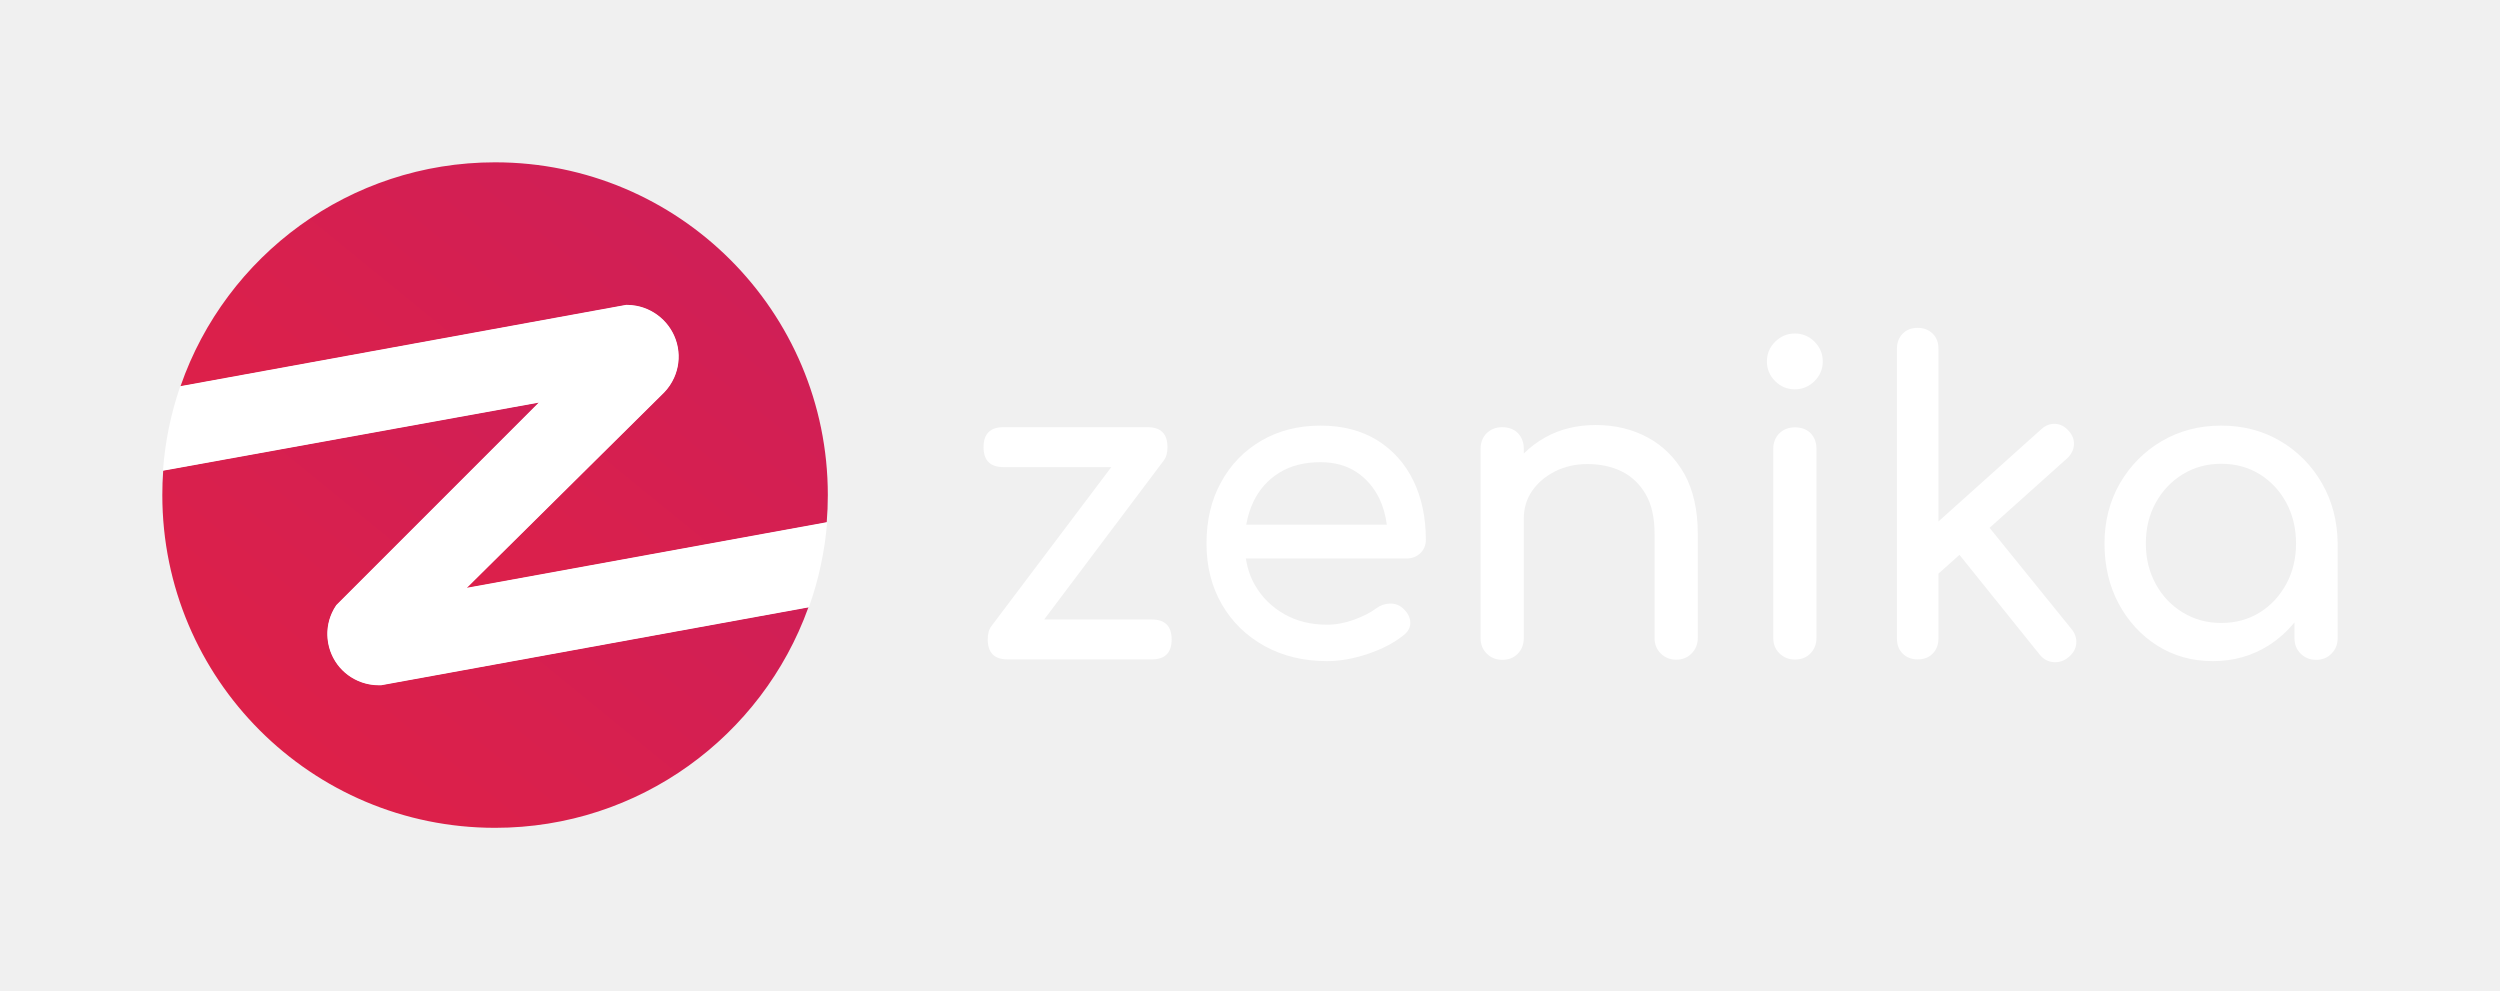
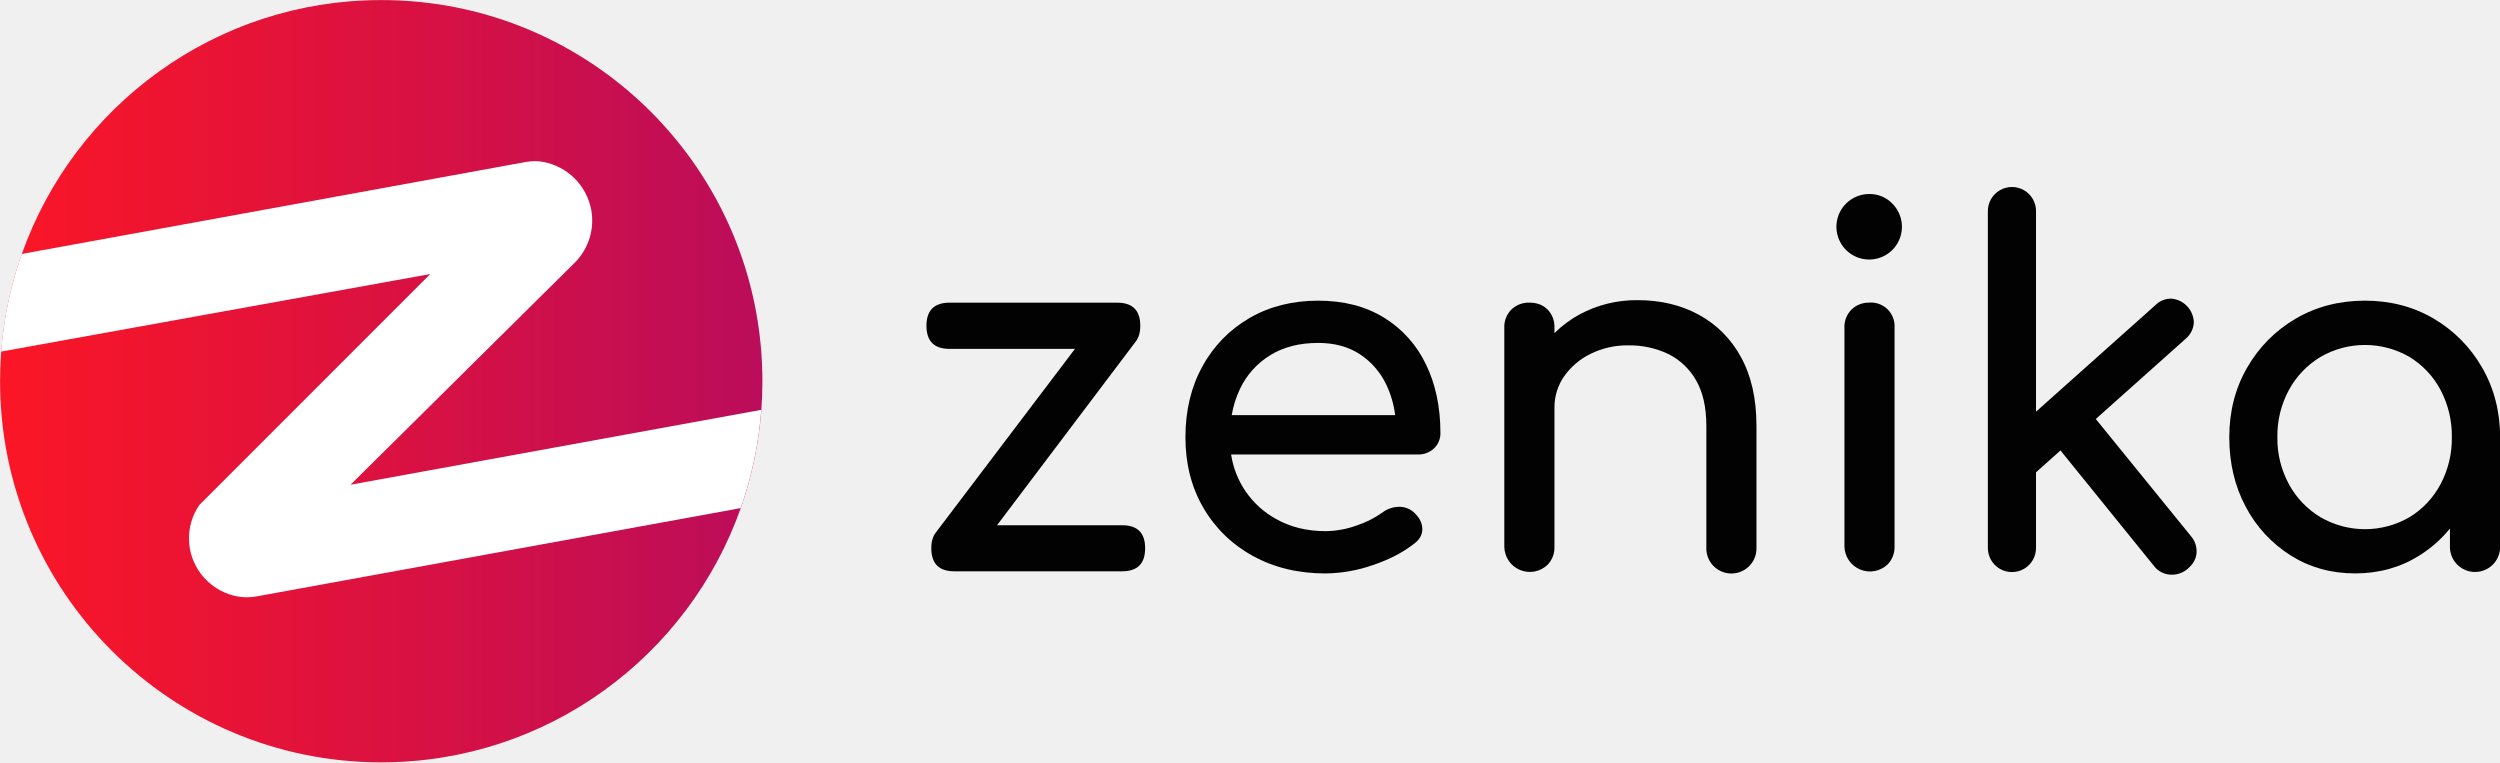
- <svg xmlns="http://www.w3.org/2000/svg" width="1540.18" height="610" viewBox="0 0 1540.18 610" fill="none" version="1.1" id="svg36">
-   <defs id="defs12">
-     <linearGradient id="paint0_linear" x1="-12.836" y1="64.038" x2="48.596" y2="-11.345" gradientUnits="userSpaceOnUse" gradientTransform="matrix(10,0,0,10,100,100)">
-       <stop stop-color="#EE2238" id="stop2" />
-       <stop offset="1" stop-color="#BF1D67" id="stop4" />
-     </linearGradient>
-     <linearGradient id="paint1_linear" x1="-11.746" y1="49.295" x2="49.706" y2="-26.211" gradientUnits="userSpaceOnUse" gradientTransform="matrix(10,0,0,10,100,100)">
-       <stop stop-color="#EE2238" id="stop7" />
-       <stop offset="1" stop-color="#BF1D67" id="stop9" />
+ <svg xmlns="http://www.w3.org/2000/svg" id="Calque_1" data-name="Calque 1" viewBox="0 0 1493.44 455.41">
+   <defs>
+     <style>.cls-1{fill:#020203;}.cls-2{fill:url(#Dégradé_sans_nom_48);}.cls-3{fill:#fff;}</style>
+     <linearGradient id="Dégradé_sans_nom_48" x1="161.56" y1="391.56" x2="616.96" y2="391.56" gradientUnits="userSpaceOnUse">
+       <stop offset="0" stop-color="#fb1626" />
+       <stop offset="1" stop-color="#bb0d5a" />
    </linearGradient>
  </defs>
-   <path d="m 498.1,373.97 a 2.15,2.15 0 0 1 -0.07,0.22 l -0.08,0.22 C 469.5,453.47 393.84,510 305,510 191.78,510 100,418.21 100,305 c 0,-5 0.17,-9.93 0.52,-14.83 l 0.02,-0.17 v -0.03 l 0.1,-0.51 -0.02,0.29 231.87,-42.03 -125.16,125.18 a 31.11,31.11 0 0 0 -4.97,23.3 31.48,31.48 0 0 0 32.47,25.76 l 8.5,-1.55 h 0.02 l 254.76,-46.43 z" fill="url(#paint0_linear)" id="path14" style="fill:url(#paint0_linear);stroke-width:10" />
-   <path d="m 510,305 a 203.54,203.54 0 0 1 -0.68,16.72 l -0.01,0.2 -222.25,40.51 120.7,-119.5 0.03,-0.02 1.2,-1.2 0.03,-0.03 c 2.55,-2.63 4.61,-5.7 6.11,-9.02 a 31.41,31.41 0 0 0 2.27,-18.63 31.73,31.73 0 0 0 -31.27,-26 h -0.39 l -10.64,1.94 -263.88,48.13 -0.08,0.23 0.1,-0.43 c 0,-0.07 0.04,-0.15 0.06,-0.22 C 139.16,157.53 215.36,100 305,100 c 113.22,0 205,91.78 205,205 z" fill="url(#paint1_linear)" id="path16" style="fill:url(#paint1_linear);stroke-width:10" />
-   <g transform="matrix(10,0,0,10,100,180)" id="g20">
-     <path d="m 13.341,24.218 c -0.2,0 -0.4,-0.019 -0.595,-0.056 -1.3,-0.248 -2.292,-1.244 -2.529,-2.539 -0.117,-0.643 -0.034,-1.296 0.24,-1.887 0.071,-0.155 0.156,-0.304 0.26,-0.457 L 23.19,6.804 0.041,10.999 0.042,10.973 C 0.17,9.229 0.52,7.508 1.085,5.857 1.089,5.843 1.094,5.829 1.1,5.814 L 1.107,5.793 27.506,0.977 l 1.064,-0.194 0.042,-8.06e-4 c 0.186,0 0.375,0.016 0.561,0.049 1.31,0.234 2.349,1.266 2.587,2.568 0.116,0.637 0.037,1.285 -0.229,1.875 -0.152,0.338 -0.359,0.643 -0.615,0.908 l -12.15,12.03 22.192,-4.044 -0.002,0.026 c -0.145,1.78 -0.522,3.533 -1.121,5.209 l -0.004,0.011 -25.486,4.644 -0.002,0.002 -0.01,8e-4 -0.847,0.155 c -0.05,0.002 -0.098,0.003 -0.145,0.003 z" fill="#ffffff" id="path18" />
-   </g>
-   <path d="m 709.574,381.65 h -66.281 l 73.557,-97.802 c 1.597,-2.048 2.396,-4.72 2.396,-8.372 0,-8.195 -4.082,-12.292 -12.245,-12.292 h -88.819 c -8.163,0 -12.244,4.097 -12.244,12.292 0,8.194 4.081,12.292 12.244,12.292 h 66.459 l -73.735,97.801 c -1.597,2.049 -2.395,4.721 -2.395,8.373 0,8.195 4.081,12.292 12.244,12.292 h 88.819 c 8.163,0 12.245,-4.097 12.245,-12.292 0,-8.195 -4.082,-12.292 -12.245,-12.292 z" fill="#ffffff" id="path22" style="stroke-width:10" />
-   <path d="m 848.436,271.203 c -9.76,-5.968 -21.384,-8.996 -34.871,-8.996 -13.753,0 -25.909,3.118 -36.468,9.264 -10.559,6.146 -18.899,14.696 -24.844,25.652 -6.034,10.867 -8.962,23.515 -8.962,37.767 0,14.163 3.194,26.633 9.494,37.499 6.3,10.867 15.084,19.418 26.353,25.653 11.18,6.146 24.046,9.264 38.42,9.264 7.986,0 16.326,-1.514 25.111,-4.454 8.784,-2.939 16.148,-6.769 22.005,-11.49 2.928,-2.227 4.347,-4.988 4.17,-8.106 -0.178,-3.117 -1.775,-6.057 -4.703,-8.64 -2.218,-1.959 -4.88,-2.85 -7.985,-2.761 -3.017,0.089 -5.857,1.069 -8.43,3.029 -3.46,2.583 -8.074,4.899 -13.664,6.947 -5.679,2.049 -11.18,3.029 -16.504,3.029 -9.938,0 -18.633,-2.138 -26.353,-6.503 -7.631,-4.364 -13.664,-10.243 -18.012,-17.814 -2.928,-4.988 -4.703,-10.511 -5.679,-16.478 h 98.934 c 3.461,0 6.3,-1.069 8.607,-3.296 2.218,-2.138 3.372,-4.899 3.372,-8.195 0,-13.806 -2.573,-25.92 -7.72,-36.519 -5.146,-10.511 -12.599,-18.795 -22.271,-24.852 z M 788.1,291.245 c 7.009,-4.365 15.527,-6.503 25.376,-6.503 8.696,0 16.061,2.049 22.183,6.057 6.034,4.008 10.736,9.442 14.108,16.3 2.307,4.899 3.815,10.244 4.614,16.123 H 767.78 c 0.888,-4.988 2.307,-9.709 4.348,-13.985 3.638,-7.66 8.962,-13.628 15.972,-17.992 z" fill="#ffffff" id="path24" style="stroke-width:10" />
-   <path d="m 1015.253,269.595 c -9.494,-5.166 -20.231,-7.749 -32.209,-7.749 -11.446,0 -21.828,2.494 -30.967,7.571 -5.058,2.761 -9.405,6.146 -13.309,9.976 v -2.85 c 0,-4.009 -1.243,-7.215 -3.638,-9.709 -2.396,-2.405 -5.679,-3.652 -9.672,-3.652 -3.815,0 -7.01,1.247 -9.494,3.652 -2.485,2.405 -3.816,5.7 -3.816,9.709 v 116.595 c 0,3.831 1.243,7.037 3.816,9.531 2.484,2.494 5.679,3.83 9.494,3.83 3.993,0 7.187,-1.247 9.672,-3.83 2.395,-2.494 3.638,-5.7 3.638,-9.531 v -73.752 c 0,-6.413 1.774,-12.113 5.235,-17.101 3.46,-4.988 8.163,-8.908 14.108,-11.936 5.945,-2.94 12.511,-4.454 19.787,-4.454 7.985,0 15.084,1.514 21.206,4.543 6.122,3.028 11.091,7.749 14.729,13.984 3.638,6.235 5.502,14.341 5.502,24.317 v 64.31 c 0,3.83 1.242,7.037 3.815,9.531 2.484,2.494 5.679,3.83 9.494,3.83 3.815,0 7.01,-1.247 9.494,-3.83 2.485,-2.494 3.816,-5.701 3.816,-9.531 v -64.31 c 0,-14.43 -2.751,-26.633 -8.164,-36.609 -5.59,-9.798 -13.043,-17.369 -22.537,-22.535 z" fill="#ffffff" id="path26" style="stroke-width:10" />
-   <path d="m 1105.76,263.271 c -3.82,0 -7.014,1.247 -9.498,3.652 -2.485,2.405 -3.816,5.701 -3.816,9.709 v 116.329 c 0,3.83 1.243,7.036 3.816,9.53 2.484,2.495 5.678,3.831 9.498,3.831 3.99,0 7.18,-1.247 9.67,-3.831 2.39,-2.494 3.64,-5.7 3.64,-9.53 V 276.543 c 0,-4.008 -1.25,-7.215 -3.64,-9.709 -2.49,-2.405 -5.68,-3.563 -9.67,-3.563 z" fill="#ffffff" id="path28" style="stroke-width:10" />
-   <path d="m 1105.75,205.469 c -4.7,0 -8.697,1.692 -12.157,5.077 -3.372,3.385 -5.058,7.482 -5.058,12.114 0,4.631 1.686,8.729 5.058,12.114 3.372,3.384 7.457,5.077 12.157,5.077 4.7,0 8.69,-1.693 12.15,-5.077 3.38,-3.385 5.06,-7.483 5.06,-12.114 0,-4.632 -1.68,-8.729 -5.06,-12.114 -3.37,-3.385 -7.45,-5.077 -12.15,-5.077 z" fill="#ffffff" id="path30" style="stroke-width:10" />
-   <path d="m 1225.72,325.179 47.82,-42.844 c 2.57,-2.404 3.99,-5.255 4.17,-8.372 0.18,-3.118 -0.97,-6.057 -3.37,-8.64 -2.22,-2.583 -4.97,-4.009 -8.16,-4.187 -3.2,-0.178 -6.13,0.98 -8.7,3.385 l -63.26,56.739 V 214.819 c 0,-3.831 -1.16,-6.948 -3.55,-9.264 -2.31,-2.316 -5.42,-3.563 -9.23,-3.563 -3.82,0 -6.92,1.158 -9.23,3.563 -2.31,2.316 -3.55,5.433 -3.55,9.264 v 178.59 c 0,3.83 1.16,6.947 3.55,9.263 2.31,2.316 5.41,3.563 9.23,3.563 3.81,0 6.92,-1.158 9.23,-3.563 2.3,-2.316 3.55,-5.433 3.55,-9.263 v -39.994 l 12.95,-11.579 49.51,61.549 c 2.22,2.761 5.06,4.275 8.43,4.543 3.37,0.267 6.48,-0.713 9.23,-3.029 2.93,-2.405 4.52,-5.255 4.79,-8.462 0.27,-3.206 -0.71,-6.235 -3.02,-8.996 z" fill="#ffffff" id="path32" style="stroke-width:10" />
-   <path d="m 1430.51,297.747 c -6.3,-10.956 -14.91,-19.685 -25.65,-26.009 -10.73,-6.324 -22.89,-9.531 -36.47,-9.531 -13.57,0 -25.73,3.207 -36.55,9.531 -10.83,6.324 -19.43,15.053 -25.82,26.009 -6.3,10.956 -9.5,23.337 -9.5,37.143 0,13.806 2.93,26.098 8.7,36.965 5.86,10.867 13.75,19.507 23.87,25.92 10.02,6.324 21.47,9.531 34.16,9.531 12.69,0 24.04,-3.207 34.16,-9.531 6.21,-3.919 11.53,-8.729 16.15,-14.341 v 9.709 c 0,3.83 1.24,7.037 3.81,9.531 2.49,2.494 5.68,3.83 9.5,3.83 3.81,0 7.01,-1.247 9.49,-3.83 2.49,-2.494 3.82,-5.701 3.82,-9.531 v -58.342 c -0.18,-13.717 -3.37,-26.098 -9.67,-37.054 z m -38.42,79.631 c -6.93,4.275 -14.82,6.413 -23.7,6.413 -8.69,0 -16.5,-2.138 -23.6,-6.413 -7.01,-4.276 -12.6,-10.066 -16.68,-17.548 -4.08,-7.393 -6.12,-15.765 -6.12,-24.94 0,-9.442 2.04,-17.814 6.12,-25.207 4.08,-7.393 9.67,-13.272 16.68,-17.548 7.01,-4.275 14.91,-6.413 23.6,-6.413 8.88,0 16.77,2.138 23.7,6.413 6.92,4.276 12.42,10.155 16.41,17.548 3.99,7.393 6.03,15.854 6.03,25.207 0,9.264 -2.04,17.547 -6.03,24.94 -4.08,7.393 -9.49,13.272 -16.41,17.548 z" fill="#ffffff" id="path34" style="stroke-width:10" />
+   <path class="cls-1" d="M831.84,477.63H757.16l82.9-109.8,0,0c1.75-2.26,2.68-5.35,2.68-9.36q0-13.8-13.8-13.8H728.8q-13.8,0-13.8,13.8t13.8,13.8h74.92L720.58,482l0,0c-1.75,2.26-2.68,5.34-2.68,9.36q0,13.8,13.79,13.79H831.84q13.8,0,13.8-13.79T831.84,477.63Z" transform="translate(-161.56 -163.86)" />
+   <path class="cls-1" d="M988.31,353.59Q971.87,343.48,949,343.47q-23.19,0-41.09,10.42a74,74,0,0,0-28,28.77Q869.72,401,869.71,425.08q0,23.78,10.72,42.13A76.16,76.16,0,0,0,910.08,496q18.93,10.42,43.3,10.42a88.72,88.72,0,0,0,28.33-5q14.82-5,24.8-12.92,5-3.81,4.7-9.1t-5.28-9.69a12.91,12.91,0,0,0-9-3.08,16.63,16.63,0,0,0-9.54,3.38A57.69,57.69,0,0,1,972,477.77a55.49,55.49,0,0,1-18.64,3.38q-16.74,0-29.65-7.34A52.91,52.91,0,0,1,897,435.36h111.53a13.46,13.46,0,0,0,9.69-3.67,12.31,12.31,0,0,0,3.81-9.25q0-23.19-8.66-40.95A66,66,0,0,0,988.31,353.59Zm-68,22.47q11.89-7.33,28.62-7.35,14.68,0,25,6.76a44.61,44.61,0,0,1,15.85,18.34A59.36,59.36,0,0,1,995,411.87H897.35a60.66,60.66,0,0,1,4.95-15.71A47.23,47.23,0,0,1,920.35,376.06Z" transform="translate(-161.56 -163.86)" />
+   <path class="cls-1" d="M1176.34,351.83q-16-8.65-36.26-8.66a71.52,71.52,0,0,0-34.93,8.52,66.69,66.69,0,0,0-15,11.16v-3.24a14.71,14.71,0,0,0-4.11-10.86c-2.75-2.74-6.36-4.11-10.87-4.11a14.79,14.79,0,0,0-10.71,4.11,14.43,14.43,0,0,0-4.26,10.86V490.55a15.26,15.26,0,0,0,25.84,10.71,14.79,14.79,0,0,0,4.11-10.71V407.76a32.61,32.61,0,0,1,5.87-19.23,41.64,41.64,0,0,1,15.85-13.36,49.27,49.27,0,0,1,22.31-5,53.54,53.54,0,0,1,23.93,5.14A39,39,0,0,1,1174.73,391q6.15,10.56,6.16,27.3v72.22a15,15,0,1,0,29.94,0V418.33q0-24.37-9.24-41.1A62.58,62.58,0,0,0,1176.34,351.83Z" transform="translate(-161.56 -163.86)" />
+   <path class="cls-1" d="M1278.35,344.64a14.77,14.77,0,0,0-10.71,4.11,14.43,14.43,0,0,0-4.26,10.86V490.25A15.27,15.27,0,0,0,1289.22,501a14.85,14.85,0,0,0,4.1-10.72V359.61a14.11,14.11,0,0,0-15-15Z" transform="translate(-161.56 -163.86)" />
+   <path class="cls-1" d="M1278.35,279.76a19.57,19.57,0,1,0,13.65,5.73A18.64,18.64,0,0,0,1278.35,279.76Z" transform="translate(-161.56 -163.86)" />
+   <path class="cls-1" d="M1413.53,414.16l53.88-48.09a13.62,13.62,0,0,0,4.69-9.39A14.63,14.63,0,0,0,1459,342.29a13,13,0,0,0-9.83,3.82l-71.34,63.67V290.33a14.39,14.39,0,1,0-28.77,0V490.84a14.39,14.39,0,1,0,28.77,0V446l14.61-13.05L1448.33,502a13.17,13.17,0,0,0,9.54,5.13,14.27,14.27,0,0,0,10.42-3.37c3.32-2.74,5.14-5.92,5.43-9.54a13.87,13.87,0,0,0-3.38-10.13Z" transform="translate(-161.56 -163.86)" />
+   <path class="cls-1" d="M1644.28,383.39a79.65,79.65,0,0,0-28.91-29.21q-18.21-10.71-41.1-10.71T1533,354.18A79.29,79.29,0,0,0,1504,383.39q-10.73,18.5-10.72,41.69t9.84,41.54a76.09,76.09,0,0,0,26.86,29.06q17,10.72,38.46,10.72t38.45-10.72a74.78,74.78,0,0,0,18.2-16.06v10.93a15,15,0,1,0,30,0V425.08Q1655,401.89,1644.28,383.39Zm-43.3,89.4a52.95,52.95,0,0,1-53.28,0,51.87,51.87,0,0,1-18.79-19.67,57,57,0,0,1-6.9-28,57.55,57.55,0,0,1,6.9-28.33,51.87,51.87,0,0,1,18.79-19.67,52.95,52.95,0,0,1,53.28,0,51.22,51.22,0,0,1,18.5,19.67,58.58,58.58,0,0,1,6.75,28.33,58,58,0,0,1-6.75,28A51.22,51.22,0,0,1,1601,472.79Z" transform="translate(-161.56 -163.86)" />
+   <path class="cls-2" d="M617,391.56c0,5.76-.21,11.48-.63,17.13a226.59,226.59,0,0,1-12.3,58.7c-31.24,88.48-115.6,151.88-214.77,151.88-125.76,0-227.7-102-227.7-227.71,0-5.6.21-11.16.6-16.67,0-.33.05-.67.08-1a226.67,226.67,0,0,1,11.52-56l.81-2.33c31.29-88.36,115.61-151.66,214.69-151.66C515,163.86,617,265.81,617,391.56Z" transform="translate(-161.56 -163.86)" />
+   <path class="cls-3" d="M616.33,408.69a226.59,226.59,0,0,1-12.3,58.7L321.05,519l-6,1.1a34.72,34.72,0,0,1-6.11.56,29.07,29.07,0,0,1-5.57-.52h-.07a35.49,35.49,0,0,1-18.38-9.65,35.19,35.19,0,0,1-7.22-39.82,36.66,36.66,0,0,1,2.9-5.11l0,0,0,0,138-138L162.54,373.83l-.3.06a226.67,226.67,0,0,1,11.52-56l.81-2.33,292.68-53.4,8.64-1.57a29.13,29.13,0,0,1,5.1-.46,28.31,28.31,0,0,1,4.86.42,35.86,35.86,0,0,1,28.91,28.71,35.6,35.6,0,0,1-9.44,31.1l0,0-1.35,1.34-133,131.72Z" transform="translate(-161.56 -163.86)" />
</svg>
